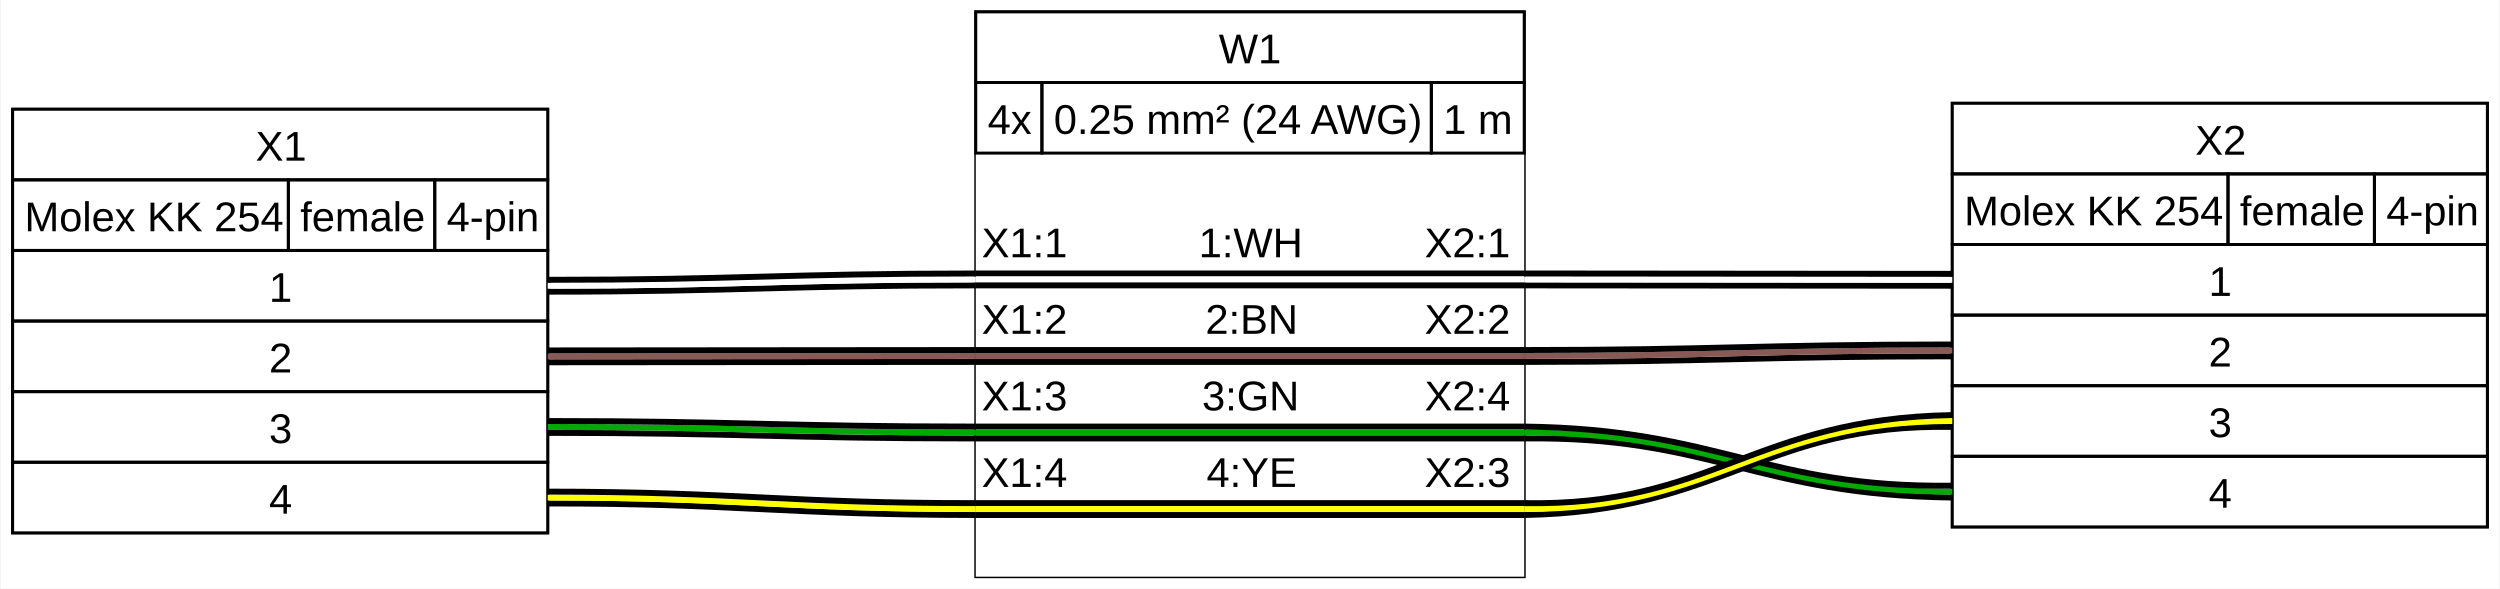
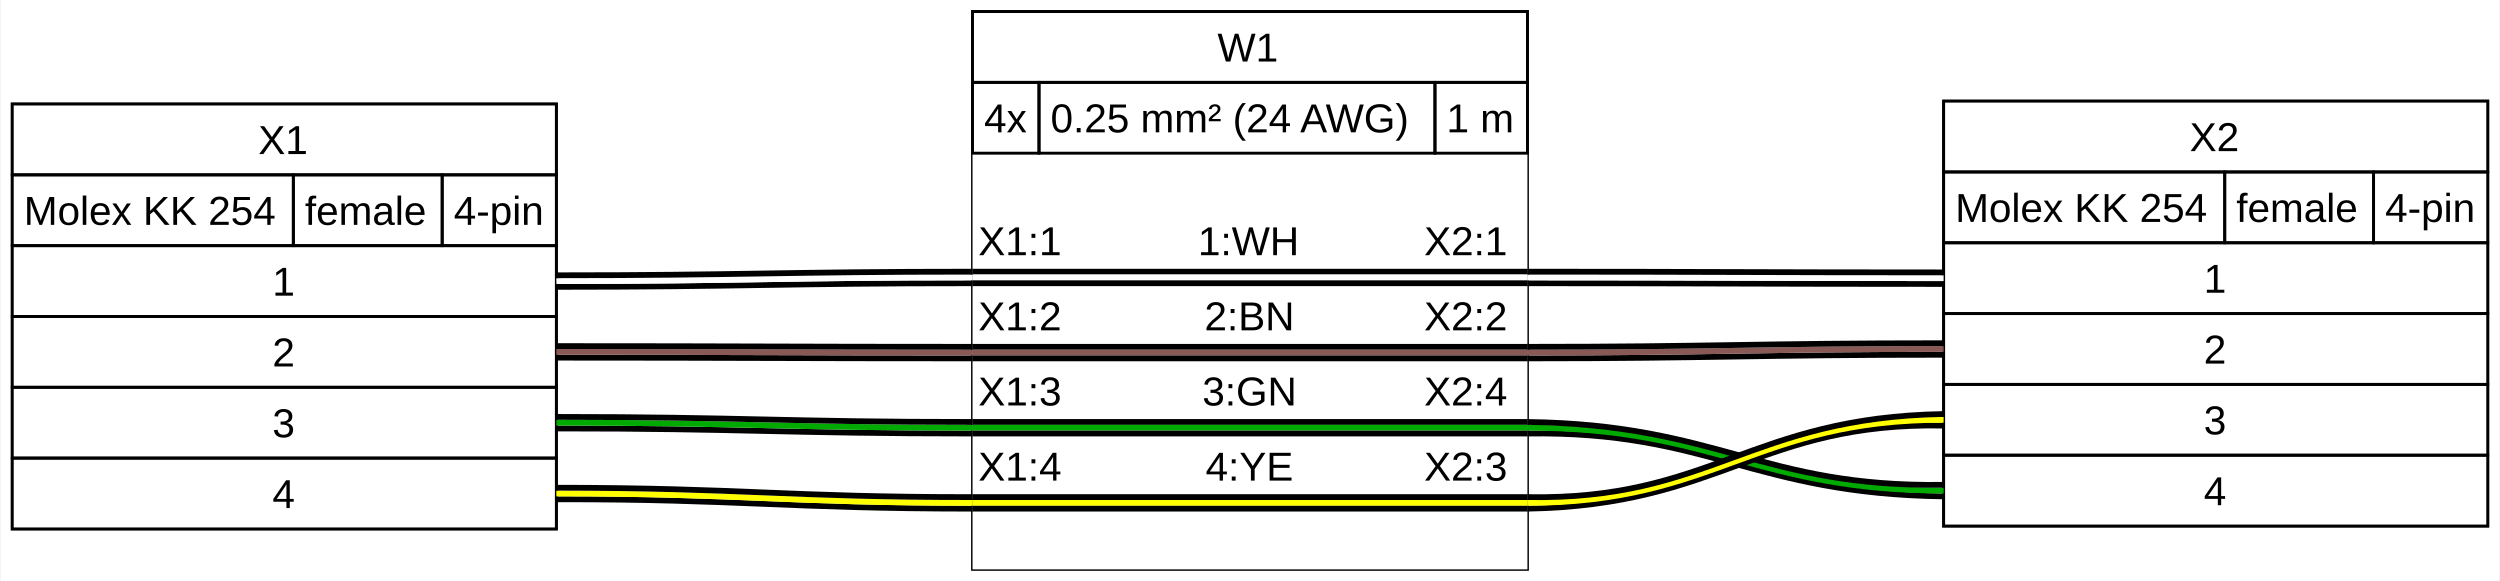
- <svg xmlns="http://www.w3.org/2000/svg" width="841pt" height="198pt" viewBox="0.00 0.00 840.50 198.00">
-   <g id="graph0" class="graph" transform="scale(1 1) rotate(0) translate(4 194)">
-     <polygon fill="#ffffff" stroke="none" points="-4,4 -4,-194 836.5,-194 836.5,4 -4,4" />
+ <svg xmlns="http://www.w3.org/2000/svg" width="865pt" height="201pt" viewBox="0.00 0.00 864.51 201.00">
+   <g id="graph0" class="graph" transform="scale(1 1) rotate(0) translate(4 197)">
+     <polygon fill="#ffffff" stroke="none" points="-4,4 -4,-197 860.51,-197 860.51,4 -4,4" />
    <g id="node1" class="node">
-       <polygon fill="#ffffff" stroke="black" points="180,-157.25 0,-157.25 0,-14.75 180,-14.75 180,-157.25" />
-       <polygon fill="#ffffff" stroke="none" points="0,-14.75 0,-157.25 180,-157.25 180,-14.75 0,-14.75" />
-       <polygon fill="none" stroke="black" points="0,-133.5 0,-157.25 180,-157.25 180,-133.5 0,-133.5" />
-       <text text-anchor="start" x="81.75" y="-139.95" font-family="arial" font-size="14.00">X1</text>
-       <polygon fill="none" stroke="black" points="0,-109.75 0,-133.5 92.75,-133.5 92.75,-109.75 0,-109.75" />
-       <text text-anchor="start" x="4" y="-116.2" font-family="arial" font-size="14.00">Molex KK 254</text>
-       <polygon fill="none" stroke="black" points="92.75,-109.75 92.75,-133.5 142,-133.5 142,-109.75 92.75,-109.75" />
-       <text text-anchor="start" x="96.75" y="-116.2" font-family="arial" font-size="14.00">female</text>
-       <polygon fill="none" stroke="black" points="142,-109.75 142,-133.5 180,-133.5 180,-109.75 142,-109.75" />
-       <text text-anchor="start" x="146" y="-116.2" font-family="arial" font-size="14.00">4-pin</text>
-       <polygon fill="none" stroke="black" points="0,-86 0,-109.75 180,-109.75 180,-86 0,-86" />
-       <text text-anchor="start" x="86.25" y="-92.45" font-family="arial" font-size="14.00">1</text>
-       <polygon fill="none" stroke="black" points="0,-62.25 0,-86 180,-86 180,-62.25 0,-62.25" />
-       <text text-anchor="start" x="86.25" y="-68.7" font-family="arial" font-size="14.00">2</text>
-       <polygon fill="none" stroke="black" points="0,-38.5 0,-62.25 180,-62.25 180,-38.5 0,-38.5" />
-       <text text-anchor="start" x="86.25" y="-44.95" font-family="arial" font-size="14.00">3</text>
-       <polygon fill="none" stroke="black" points="0,-14.75 0,-38.5 180,-38.5 180,-14.75 0,-14.75" />
-       <text text-anchor="start" x="86.25" y="-21.2" font-family="arial" font-size="14.00">4</text>
+       <polygon fill="#ffffff" stroke="black" points="188.25,-161 0,-161 0,-14 188.25,-14 188.25,-161" />
+       <polygon fill="#ffffff" stroke="none" points="0,-14 0,-161 188.25,-161 188.25,-14 0,-14" />
+       <polygon fill="none" stroke="black" points="0,-136.5 0,-161 188.25,-161 188.25,-136.5 0,-136.5" />
+       <text text-anchor="start" x="85.13" y="-143.7" font-family="arial" font-size="14.00">X1</text>
+       <polygon fill="none" stroke="black" points="0,-112 0,-136.5 97.25,-136.5 97.25,-112 0,-112" />
+       <text text-anchor="start" x="4" y="-119.2" font-family="arial" font-size="14.00">Molex KK 254</text>
+       <polygon fill="none" stroke="black" points="97.25,-112 97.25,-136.5 148.75,-136.5 148.75,-112 97.25,-112" />
+       <text text-anchor="start" x="101.25" y="-119.2" font-family="arial" font-size="14.00">female</text>
+       <polygon fill="none" stroke="black" points="148.75,-112 148.75,-136.5 188.25,-136.5 188.25,-112 148.75,-112" />
+       <text text-anchor="start" x="152.75" y="-119.2" font-family="arial" font-size="14.00">4-pin</text>
+       <polygon fill="none" stroke="black" points="0,-87.5 0,-112 188.25,-112 188.25,-87.5 0,-87.5" />
+       <text text-anchor="start" x="90" y="-94.7" font-family="arial" font-size="14.00">1</text>
+       <polygon fill="none" stroke="black" points="0,-63 0,-87.5 188.25,-87.5 188.25,-63 0,-63" />
+       <text text-anchor="start" x="90" y="-70.2" font-family="arial" font-size="14.00">2</text>
+       <polygon fill="none" stroke="black" points="0,-38.5 0,-63 188.25,-63 188.25,-38.5 0,-38.5" />
+       <text text-anchor="start" x="90" y="-45.7" font-family="arial" font-size="14.00">3</text>
+       <polygon fill="none" stroke="black" points="0,-14 0,-38.5 188.25,-38.5 188.25,-14 0,-14" />
+       <text text-anchor="start" x="90" y="-21.2" font-family="arial" font-size="14.00">4</text>
+     </g>
+     <g id="node2" class="node">
+       <polygon fill="#ffffff" stroke="black" points="524.25,-193 332.25,-193 332.25,0 524.25,0 524.25,-193" />
+       <polygon fill="#ffffff" stroke="none" points="332.25,0 332.25,-193 524.25,-193 524.25,0 332.25,0" />
+       <polygon fill="none" stroke="black" points="332.25,-168.5 332.25,-193 524.25,-193 524.25,-168.5 332.25,-168.5" />
+       <text text-anchor="start" x="417" y="-175.7" font-family="arial" font-size="14.00">W1</text>
+       <polygon fill="none" stroke="black" points="332.25,-144 332.25,-168.5 355.25,-168.5 355.25,-144 332.25,-144" />
+       <text text-anchor="start" x="336.25" y="-151.2" font-family="arial" font-size="14.00">4x</text>
+       <polygon fill="none" stroke="black" points="355.25,-144 355.25,-168.5 492.25,-168.5 492.25,-144 355.25,-144" />
+       <text text-anchor="start" x="359.25" y="-151.2" font-family="arial" font-size="14.00">0.25 mm² (24 AWG)</text>
+       <polygon fill="none" stroke="black" points="492.25,-144 492.25,-168.5 524.25,-168.5 524.25,-144 492.25,-144" />
+       <text text-anchor="start" x="496.25" y="-151.2" font-family="arial" font-size="14.00">1 m</text>
+       <text text-anchor="start" x="355.28" y="-128.7" font-family="arial" font-size="14.00"> </text>
+       <text text-anchor="start" x="334.25" y="-108.7" font-family="arial" font-size="14.00"> X1:1</text>
+       <text text-anchor="start" x="390.08" y="-108.7" font-family="arial" font-size="14.00"> </text>
+       <text text-anchor="start" x="410.25" y="-108.7" font-family="arial" font-size="14.00">1:WH</text>
+       <text text-anchor="start" x="462.68" y="-108.7" font-family="arial" font-size="14.00"> </text>
+       <text text-anchor="start" x="488.5" y="-108.7" font-family="arial" font-size="14.00">X2:1 </text>
+       <text text-anchor="start" x="334.25" y="-82.7" font-family="arial" font-size="14.00"> X1:2</text>
+       <text text-anchor="start" x="390.08" y="-82.7" font-family="arial" font-size="14.00"> </text>
+       <text text-anchor="start" x="412.5" y="-82.7" font-family="arial" font-size="14.00">2:BN</text>
+       <text text-anchor="start" x="462.68" y="-82.7" font-family="arial" font-size="14.00"> </text>
+       <text text-anchor="start" x="488.5" y="-82.7" font-family="arial" font-size="14.00">X2:2 </text>
+       <text text-anchor="start" x="334.25" y="-56.7" font-family="arial" font-size="14.00"> X1:3</text>
+       <text text-anchor="start" x="390.08" y="-56.7" font-family="arial" font-size="14.00"> </text>
+       <text text-anchor="start" x="411.75" y="-56.7" font-family="arial" font-size="14.00">3:GN</text>
+       <text text-anchor="start" x="462.68" y="-56.7" font-family="arial" font-size="14.00"> </text>
+       <text text-anchor="start" x="488.5" y="-56.7" font-family="arial" font-size="14.00">X2:4 </text>
+       <text text-anchor="start" x="334.25" y="-30.7" font-family="arial" font-size="14.00"> X1:4</text>
+       <text text-anchor="start" x="390.08" y="-30.7" font-family="arial" font-size="14.00"> </text>
+       <text text-anchor="start" x="412.88" y="-30.7" font-family="arial" font-size="14.00">4:YE</text>
+       <text text-anchor="start" x="462.68" y="-30.7" font-family="arial" font-size="14.00"> </text>
+       <text text-anchor="start" x="488.5" y="-30.7" font-family="arial" font-size="14.00">X2:3 </text>
+       <text text-anchor="start" x="355.28" y="-4.7" font-family="arial" font-size="14.00"> </text>
+     </g>
+     <g id="edge1" class="edge">
+       <path fill="none" stroke="#000000" stroke-width="2" d="M188.25,-97.75C252.41,-97.76 268.41,-99.01 332.25,-99" />
+       <path fill="none" stroke="#ffffff" stroke-width="2" d="M188.25,-99.75C252.25,-99.75 268.25,-101 332.25,-101" />
+       <path fill="none" stroke="#000000" stroke-width="2" d="M188.25,-101.75C252.09,-101.75 268.09,-103 332.25,-103" />
+     </g>
+     <g id="edge2" class="edge">
+       <path fill="none" stroke="#000000" stroke-width="2" d="M188.25,-73.25C252.22,-73.25 268.22,-73 332.25,-73" />
+       <path fill="none" stroke="#895956" stroke-width="2" d="M188.25,-75.25C252.25,-75.25 268.25,-75 332.25,-75" />
+       <path fill="none" stroke="#000000" stroke-width="2" d="M188.25,-77.25C252.28,-77.25 268.28,-77 332.25,-77" />
+     </g>
+     <g id="edge3" class="edge">
+       <path fill="none" stroke="#000000" stroke-width="2" d="M188.25,-48.75C252.03,-48.76 268.03,-47.01 332.25,-47" />
+       <path fill="none" stroke="#00aa00" stroke-width="2" d="M188.25,-50.75C252.25,-50.75 268.25,-49 332.25,-49" />
+       <path fill="none" stroke="#000000" stroke-width="2" d="M188.25,-52.75C252.47,-52.74 268.47,-50.99 332.25,-51" />
+     </g>
+     <g id="edge4" class="edge">
+       <path fill="none" stroke="#000000" stroke-width="2" d="M188.25,-24.25C251.87,-24.29 267.83,-21.04 332.25,-21" />
+       <path fill="none" stroke="#ffff00" stroke-width="2" d="M188.25,-26.25C252.27,-26.25 268.23,-23 332.25,-23" />
+       <path fill="none" stroke="#000000" stroke-width="2" d="M188.25,-28.25C252.67,-28.21 268.63,-24.96 332.25,-25" />
+     </g>
+     <g id="edge5" class="edge">
+       <path fill="none" stroke="#000000" stroke-width="2" d="M524.25,-103C460.25,-103 396.25,-103 332.25,-103" />
+       <path fill="none" stroke="#ffffff" stroke-width="2" d="M524.25,-101C460.25,-101 396.25,-101 332.25,-101" />
+       <path fill="none" stroke="#000000" stroke-width="2" d="M524.25,-99C460.25,-99 396.25,-99 332.25,-99" />
+     </g>
+     <g id="edge6" class="edge">
+       <path fill="none" stroke="#000000" stroke-width="2" d="M524.25,-77C460.25,-77 396.25,-77 332.25,-77" />
+       <path fill="none" stroke="#895956" stroke-width="2" d="M524.25,-75C460.25,-75 396.25,-75 332.25,-75" />
+       <path fill="none" stroke="#000000" stroke-width="2" d="M524.25,-73C460.25,-73 396.25,-73 332.25,-73" />
+     </g>
+     <g id="edge7" class="edge">
+       <path fill="none" stroke="#000000" stroke-width="2" d="M524.25,-51C460.25,-51 396.25,-51 332.25,-51" />
+       <path fill="none" stroke="#00aa00" stroke-width="2" d="M524.25,-49C460.25,-49 396.25,-49 332.25,-49" />
+       <path fill="none" stroke="#000000" stroke-width="2" d="M524.25,-47C460.25,-47 396.25,-47 332.25,-47" />
+     </g>
+     <g id="edge8" class="edge">
+       <path fill="none" stroke="#000000" stroke-width="2" d="M524.25,-25C460.25,-25 396.25,-25 332.25,-25" />
+       <path fill="none" stroke="#ffff00" stroke-width="2" d="M524.25,-23C460.25,-23 396.25,-23 332.25,-23" />
+       <path fill="none" stroke="#000000" stroke-width="2" d="M524.25,-21C460.25,-21 396.25,-21 332.25,-21" />
    </g>
    <g id="node3" class="node">
-       <polygon fill="#ffffff" stroke="black" points="508.5,-190 324,-190 324,0 508.5,0 508.5,-190" />
-       <polygon fill="#ffffff" stroke="none" points="324,0 324,-190 508.5,-190 508.5,0 324,0" />
-       <polygon fill="none" stroke="black" points="324,-166.25 324,-190 508.5,-190 508.5,-166.25 324,-166.25" />
-       <text text-anchor="start" x="405.75" y="-172.7" font-family="arial" font-size="14.00">W1</text>
-       <polygon fill="none" stroke="black" points="324,-142.5 324,-166.25 346.25,-166.25 346.25,-142.5 324,-142.5" />
-       <text text-anchor="start" x="328" y="-148.95" font-family="arial" font-size="14.00">4x</text>
-       <polygon fill="none" stroke="black" points="346.25,-142.5 346.25,-166.25 477.25,-166.25 477.25,-142.5 346.25,-142.5" />
-       <text text-anchor="start" x="350.25" y="-148.95" font-family="arial" font-size="14.00">0.25 mm² (24 AWG)</text>
-       <polygon fill="none" stroke="black" points="477.25,-142.5 477.25,-166.25 508.5,-166.25 508.5,-142.5 477.25,-142.5" />
-       <text text-anchor="start" x="481.25" y="-148.95" font-family="arial" font-size="14.00">1 m</text>
-       <text text-anchor="start" x="345.82" y="-127.2" font-family="arial" font-size="14.00"> </text>
-       <text text-anchor="start" x="326" y="-107.45" font-family="arial" font-size="14.00"> X1:1</text>
-       <text text-anchor="start" x="379.35" y="-107.45" font-family="arial" font-size="14.00"> </text>
-       <text text-anchor="start" x="399" y="-107.45" font-family="arial" font-size="14.00">1:WH</text>
-       <text text-anchor="start" x="449.4" y="-107.45" font-family="arial" font-size="14.00"> </text>
-       <text text-anchor="start" x="475" y="-107.45" font-family="arial" font-size="14.00">X2:1 </text>
-       <polygon fill="#000000" stroke="none" points="324,-101 324,-103 508.5,-103 508.5,-101 324,-101" />
-       <polygon fill="#ffffff" stroke="none" points="324,-99 324,-101 508.5,-101 508.5,-99 324,-99" />
-       <polygon fill="#000000" stroke="none" points="324,-97 324,-99 508.5,-99 508.5,-97 324,-97" />
-       <text text-anchor="start" x="326" y="-81.7" font-family="arial" font-size="14.00"> X1:2</text>
-       <text text-anchor="start" x="379.35" y="-81.7" font-family="arial" font-size="14.00"> </text>
-       <text text-anchor="start" x="401.25" y="-81.7" font-family="arial" font-size="14.00">2:BN</text>
-       <text text-anchor="start" x="449.4" y="-81.7" font-family="arial" font-size="14.00"> </text>
-       <text text-anchor="start" x="475" y="-81.7" font-family="arial" font-size="14.00">X2:2 </text>
-       <polygon fill="#000000" stroke="none" points="324,-75.25 324,-77.25 508.5,-77.25 508.5,-75.25 324,-75.25" />
-       <polygon fill="#895956" stroke="none" points="324,-73.25 324,-75.25 508.5,-75.25 508.5,-73.25 324,-73.25" />
-       <polygon fill="#000000" stroke="none" points="324,-71.25 324,-73.25 508.5,-73.25 508.5,-71.25 324,-71.25" />
-       <text text-anchor="start" x="326" y="-55.95" font-family="arial" font-size="14.00"> X1:3</text>
-       <text text-anchor="start" x="379.35" y="-55.95" font-family="arial" font-size="14.00"> </text>
-       <text text-anchor="start" x="400.12" y="-55.95" font-family="arial" font-size="14.00">3:GN</text>
-       <text text-anchor="start" x="449.4" y="-55.95" font-family="arial" font-size="14.00"> </text>
-       <text text-anchor="start" x="475" y="-55.95" font-family="arial" font-size="14.00">X2:4 </text>
-       <polygon fill="#000000" stroke="none" points="324,-49.5 324,-51.5 508.5,-51.5 508.5,-49.5 324,-49.5" />
-       <polygon fill="#00aa00" stroke="none" points="324,-47.5 324,-49.5 508.5,-49.5 508.5,-47.5 324,-47.5" />
-       <polygon fill="#000000" stroke="none" points="324,-45.5 324,-47.5 508.5,-47.5 508.5,-45.5 324,-45.5" />
-       <text text-anchor="start" x="326" y="-30.2" font-family="arial" font-size="14.00"> X1:4</text>
-       <text text-anchor="start" x="379.35" y="-30.2" font-family="arial" font-size="14.00"> </text>
-       <text text-anchor="start" x="401.62" y="-30.2" font-family="arial" font-size="14.00">4:YE</text>
-       <text text-anchor="start" x="449.4" y="-30.2" font-family="arial" font-size="14.00"> </text>
-       <text text-anchor="start" x="475" y="-30.2" font-family="arial" font-size="14.00">X2:3 </text>
-       <polygon fill="#000000" stroke="none" points="324,-23.75 324,-25.75 508.5,-25.75 508.5,-23.75 324,-23.75" />
-       <polygon fill="#ffff00" stroke="none" points="324,-21.75 324,-23.75 508.5,-23.75 508.5,-21.75 324,-21.75" />
-       <polygon fill="#000000" stroke="none" points="324,-19.75 324,-21.75 508.5,-21.75 508.5,-19.75 324,-19.75" />
-       <text text-anchor="start" x="345.82" y="-4.45" font-family="arial" font-size="14.00"> </text>
+       <polygon fill="#ffffff" stroke="black" points="856.51,-162 668.26,-162 668.26,-15 856.51,-15 856.51,-162" />
+       <polygon fill="#ffffff" stroke="none" points="668.26,-15 668.26,-162 856.51,-162 856.51,-15 668.26,-15" />
+       <polygon fill="none" stroke="black" points="668.26,-137.5 668.26,-162 856.51,-162 856.51,-137.5 668.26,-137.5" />
+       <text text-anchor="start" x="753.38" y="-144.7" font-family="arial" font-size="14.00">X2</text>
+       <polygon fill="none" stroke="black" points="668.26,-113 668.26,-137.5 765.51,-137.5 765.51,-113 668.26,-113" />
+       <text text-anchor="start" x="672.26" y="-120.2" font-family="arial" font-size="14.00">Molex KK 254</text>
+       <polygon fill="none" stroke="black" points="765.51,-113 765.51,-137.5 817.01,-137.5 817.01,-113 765.51,-113" />
+       <text text-anchor="start" x="769.51" y="-120.2" font-family="arial" font-size="14.00">female</text>
+       <polygon fill="none" stroke="black" points="817.01,-113 817.01,-137.5 856.51,-137.5 856.51,-113 817.01,-113" />
+       <text text-anchor="start" x="821.01" y="-120.2" font-family="arial" font-size="14.00">4-pin</text>
+       <polygon fill="none" stroke="black" points="668.26,-88.5 668.26,-113 856.51,-113 856.51,-88.5 668.26,-88.5" />
+       <text text-anchor="start" x="758.26" y="-95.7" font-family="arial" font-size="14.00">1</text>
+       <polygon fill="none" stroke="black" points="668.26,-64 668.26,-88.5 856.51,-88.5 856.51,-64 668.26,-64" />
+       <text text-anchor="start" x="758.26" y="-71.2" font-family="arial" font-size="14.00">2</text>
+       <polygon fill="none" stroke="black" points="668.26,-39.5 668.26,-64 856.51,-64 856.51,-39.5 668.26,-39.5" />
+       <text text-anchor="start" x="758.26" y="-46.7" font-family="arial" font-size="14.00">3</text>
+       <polygon fill="none" stroke="black" points="668.26,-15 668.26,-39.5 856.51,-39.5 856.51,-15 668.26,-15" />
+       <text text-anchor="start" x="758.26" y="-22.2" font-family="arial" font-size="14.00">4</text>
    </g>
-     <g id="edge1" class="edge">
-       <path fill="none" stroke="#000000" stroke-width="2" d="M180,-95.88C244.27,-95.89 260.26,-98.02 324,-98" />
-       <path fill="none" stroke="#ffffff" stroke-width="2" d="M180,-97.88C244.01,-97.88 259.99,-100 324,-100" />
-       <path fill="none" stroke="#000000" stroke-width="2" d="M180,-99.87C243.74,-99.86 259.73,-101.98 324,-102" />
+     <g id="edge9" class="edge">
+       <path fill="none" stroke="#000000" stroke-width="2" d="M524.25,-99C588.22,-99 604.22,-98.75 668.25,-98.75" />
+       <path fill="none" stroke="#ffffff" stroke-width="2" d="M524.25,-101C588.25,-101 604.25,-100.75 668.25,-100.75" />
+       <path fill="none" stroke="#000000" stroke-width="2" d="M524.25,-103C588.28,-103 604.28,-102.75 668.25,-102.75" />
    </g>
-     <g id="edge3" class="edge">
-       <path fill="none" stroke="#000000" stroke-width="2" d="M180,-72.13C244.02,-72.13 260.02,-72.25 324,-72.25" />
-       <path fill="none" stroke="#895956" stroke-width="2" d="M180,-74.12C244,-74.12 260,-74.25 324,-74.25" />
-       <path fill="none" stroke="#000000" stroke-width="2" d="M180,-76.12C243.98,-76.12 259.98,-76.25 324,-76.25" />
+     <g id="edge10" class="edge">
+       <path fill="none" stroke="#000000" stroke-width="2" d="M524.25,-73C588.41,-73.01 604.41,-74.26 668.25,-74.25" />
+       <path fill="none" stroke="#895956" stroke-width="2" d="M524.25,-75C588.25,-75 604.25,-76.25 668.25,-76.25" />
+       <path fill="none" stroke="#000000" stroke-width="2" d="M524.25,-77C588.09,-77 604.09,-78.25 668.25,-78.25" />
    </g>
-     <g id="edge5" class="edge">
-       <path fill="none" stroke="#000000" stroke-width="2" d="M180,-48.38C243.77,-48.39 259.76,-46.51 324,-46.5" />
-       <path fill="none" stroke="#00aa00" stroke-width="2" d="M180,-50.38C244.01,-50.38 259.99,-48.5 324,-48.5" />
-       <path fill="none" stroke="#000000" stroke-width="2" d="M180,-52.37C244.24,-52.36 260.23,-50.49 324,-50.5" />
+     <g id="edge11" class="edge">
+       <path fill="none" stroke="#000000" stroke-width="2" d="M524.25,-47C587.32,-47.89 601.86,-26.14 668.25,-25.25" />
+       <path fill="none" stroke="#00aa00" stroke-width="2" d="M524.25,-49C588.98,-49 603.52,-27.25 668.25,-27.25" />
+       <path fill="none" stroke="#000000" stroke-width="2" d="M524.25,-51C590.64,-50.11 605.18,-28.36 668.25,-29.25" />
    </g>
-     <g id="edge7" class="edge">
-       <path fill="none" stroke="#000000" stroke-width="2" d="M180,-24.63C243.55,-24.68 259.5,-20.81 324,-20.75" />
-       <path fill="none" stroke="#ffff00" stroke-width="2" d="M180,-26.62C244.02,-26.62 259.98,-22.75 324,-22.75" />
-       <path fill="none" stroke="#000000" stroke-width="2" d="M180,-28.62C244.5,-28.57 260.45,-24.69 324,-24.75" />
-     </g>
-     <g id="node2" class="node">
-       <polygon fill="#ffffff" stroke="black" points="832.5,-159.25 652.5,-159.25 652.5,-16.75 832.5,-16.75 832.5,-159.25" />
-       <polygon fill="#ffffff" stroke="none" points="652.5,-16.75 652.5,-159.25 832.5,-159.25 832.5,-16.75 652.5,-16.75" />
-       <polygon fill="none" stroke="black" points="652.5,-135.5 652.5,-159.25 832.5,-159.25 832.5,-135.5 652.5,-135.5" />
-       <text text-anchor="start" x="734.25" y="-141.95" font-family="arial" font-size="14.00">X2</text>
-       <polygon fill="none" stroke="black" points="652.5,-111.75 652.5,-135.5 745.25,-135.5 745.25,-111.75 652.5,-111.75" />
-       <text text-anchor="start" x="656.5" y="-118.2" font-family="arial" font-size="14.00">Molex KK 254</text>
-       <polygon fill="none" stroke="black" points="745.25,-111.75 745.25,-135.5 794.5,-135.5 794.5,-111.75 745.25,-111.75" />
-       <text text-anchor="start" x="749.25" y="-118.2" font-family="arial" font-size="14.00">female</text>
-       <polygon fill="none" stroke="black" points="794.5,-111.75 794.5,-135.5 832.5,-135.5 832.5,-111.75 794.5,-111.75" />
-       <text text-anchor="start" x="798.5" y="-118.2" font-family="arial" font-size="14.00">4-pin</text>
-       <polygon fill="none" stroke="black" points="652.5,-88 652.5,-111.75 832.5,-111.75 832.5,-88 652.5,-88" />
-       <text text-anchor="start" x="738.75" y="-94.45" font-family="arial" font-size="14.00">1</text>
-       <polygon fill="none" stroke="black" points="652.5,-64.25 652.5,-88 832.5,-88 832.5,-64.25 652.5,-64.25" />
-       <text text-anchor="start" x="738.75" y="-70.7" font-family="arial" font-size="14.00">2</text>
-       <polygon fill="none" stroke="black" points="652.5,-40.5 652.5,-64.25 832.5,-64.25 832.5,-40.5 652.5,-40.5" />
-       <text text-anchor="start" x="738.75" y="-46.95" font-family="arial" font-size="14.00">3</text>
-       <polygon fill="none" stroke="black" points="652.5,-16.75 652.5,-40.5 832.5,-40.5 832.5,-16.75 652.5,-16.75" />
-       <text text-anchor="start" x="738.75" y="-23.2" font-family="arial" font-size="14.00">4</text>
-     </g>
-     <g id="edge2" class="edge">
-       <path fill="none" stroke="#000000" stroke-width="2" d="M508.5,-98C572.48,-98 588.48,-97.88 652.5,-97.88" />
-       <path fill="none" stroke="#ffffff" stroke-width="2" d="M508.5,-100C572.5,-100 588.5,-99.87 652.5,-99.87" />
-       <path fill="none" stroke="#000000" stroke-width="2" d="M508.5,-102C572.52,-102 588.52,-101.87 652.5,-101.87" />
-     </g>
-     <g id="edge4" class="edge">
-       <path fill="none" stroke="#000000" stroke-width="2" d="M508.5,-72.25C572.74,-72.26 588.73,-74.14 652.5,-74.13" />
-       <path fill="none" stroke="#895956" stroke-width="2" d="M508.5,-74.25C572.51,-74.25 588.49,-76.13 652.5,-76.12" />
-       <path fill="none" stroke="#000000" stroke-width="2" d="M508.5,-76.25C572.27,-76.24 588.26,-78.11 652.5,-78.12" />
-     </g>
-     <g id="edge6" class="edge">
-       <path fill="none" stroke="#000000" stroke-width="2" d="M508.5,-46.5C571.5,-47.31 586.29,-27.43 652.5,-26.63" />
-       <path fill="none" stroke="#00aa00" stroke-width="2" d="M508.5,-48.5C573.11,-48.5 587.89,-28.62 652.5,-28.62" />
-       <path fill="none" stroke="#000000" stroke-width="2" d="M508.5,-50.5C574.71,-49.69 589.5,-29.82 652.5,-30.62" />
-     </g>
-     <g id="edge8" class="edge">
-       <path fill="none" stroke="#000000" stroke-width="2" d="M508.5,-20.75C575.66,-21.93 588.98,-51.55 652.5,-50.38" />
-       <path fill="none" stroke="#ffff00" stroke-width="2" d="M508.5,-22.75C573.84,-22.75 587.16,-52.38 652.5,-52.38" />
-       <path fill="none" stroke="#000000" stroke-width="2" d="M508.5,-24.75C572.02,-23.57 585.34,-53.2 652.5,-54.37" />
+     <g id="edge12" class="edge">
+       <path fill="none" stroke="#000000" stroke-width="2" d="M524.25,-21C591.32,-22.15 604.8,-50.9 668.25,-49.75" />
+       <path fill="none" stroke="#ffff00" stroke-width="2" d="M524.25,-23C589.51,-23 602.99,-51.75 668.25,-51.75" />
+       <path fill="none" stroke="#000000" stroke-width="2" d="M524.25,-25C587.7,-23.85 601.18,-52.6 668.25,-53.75" />
    </g>
  </g>
</svg>
